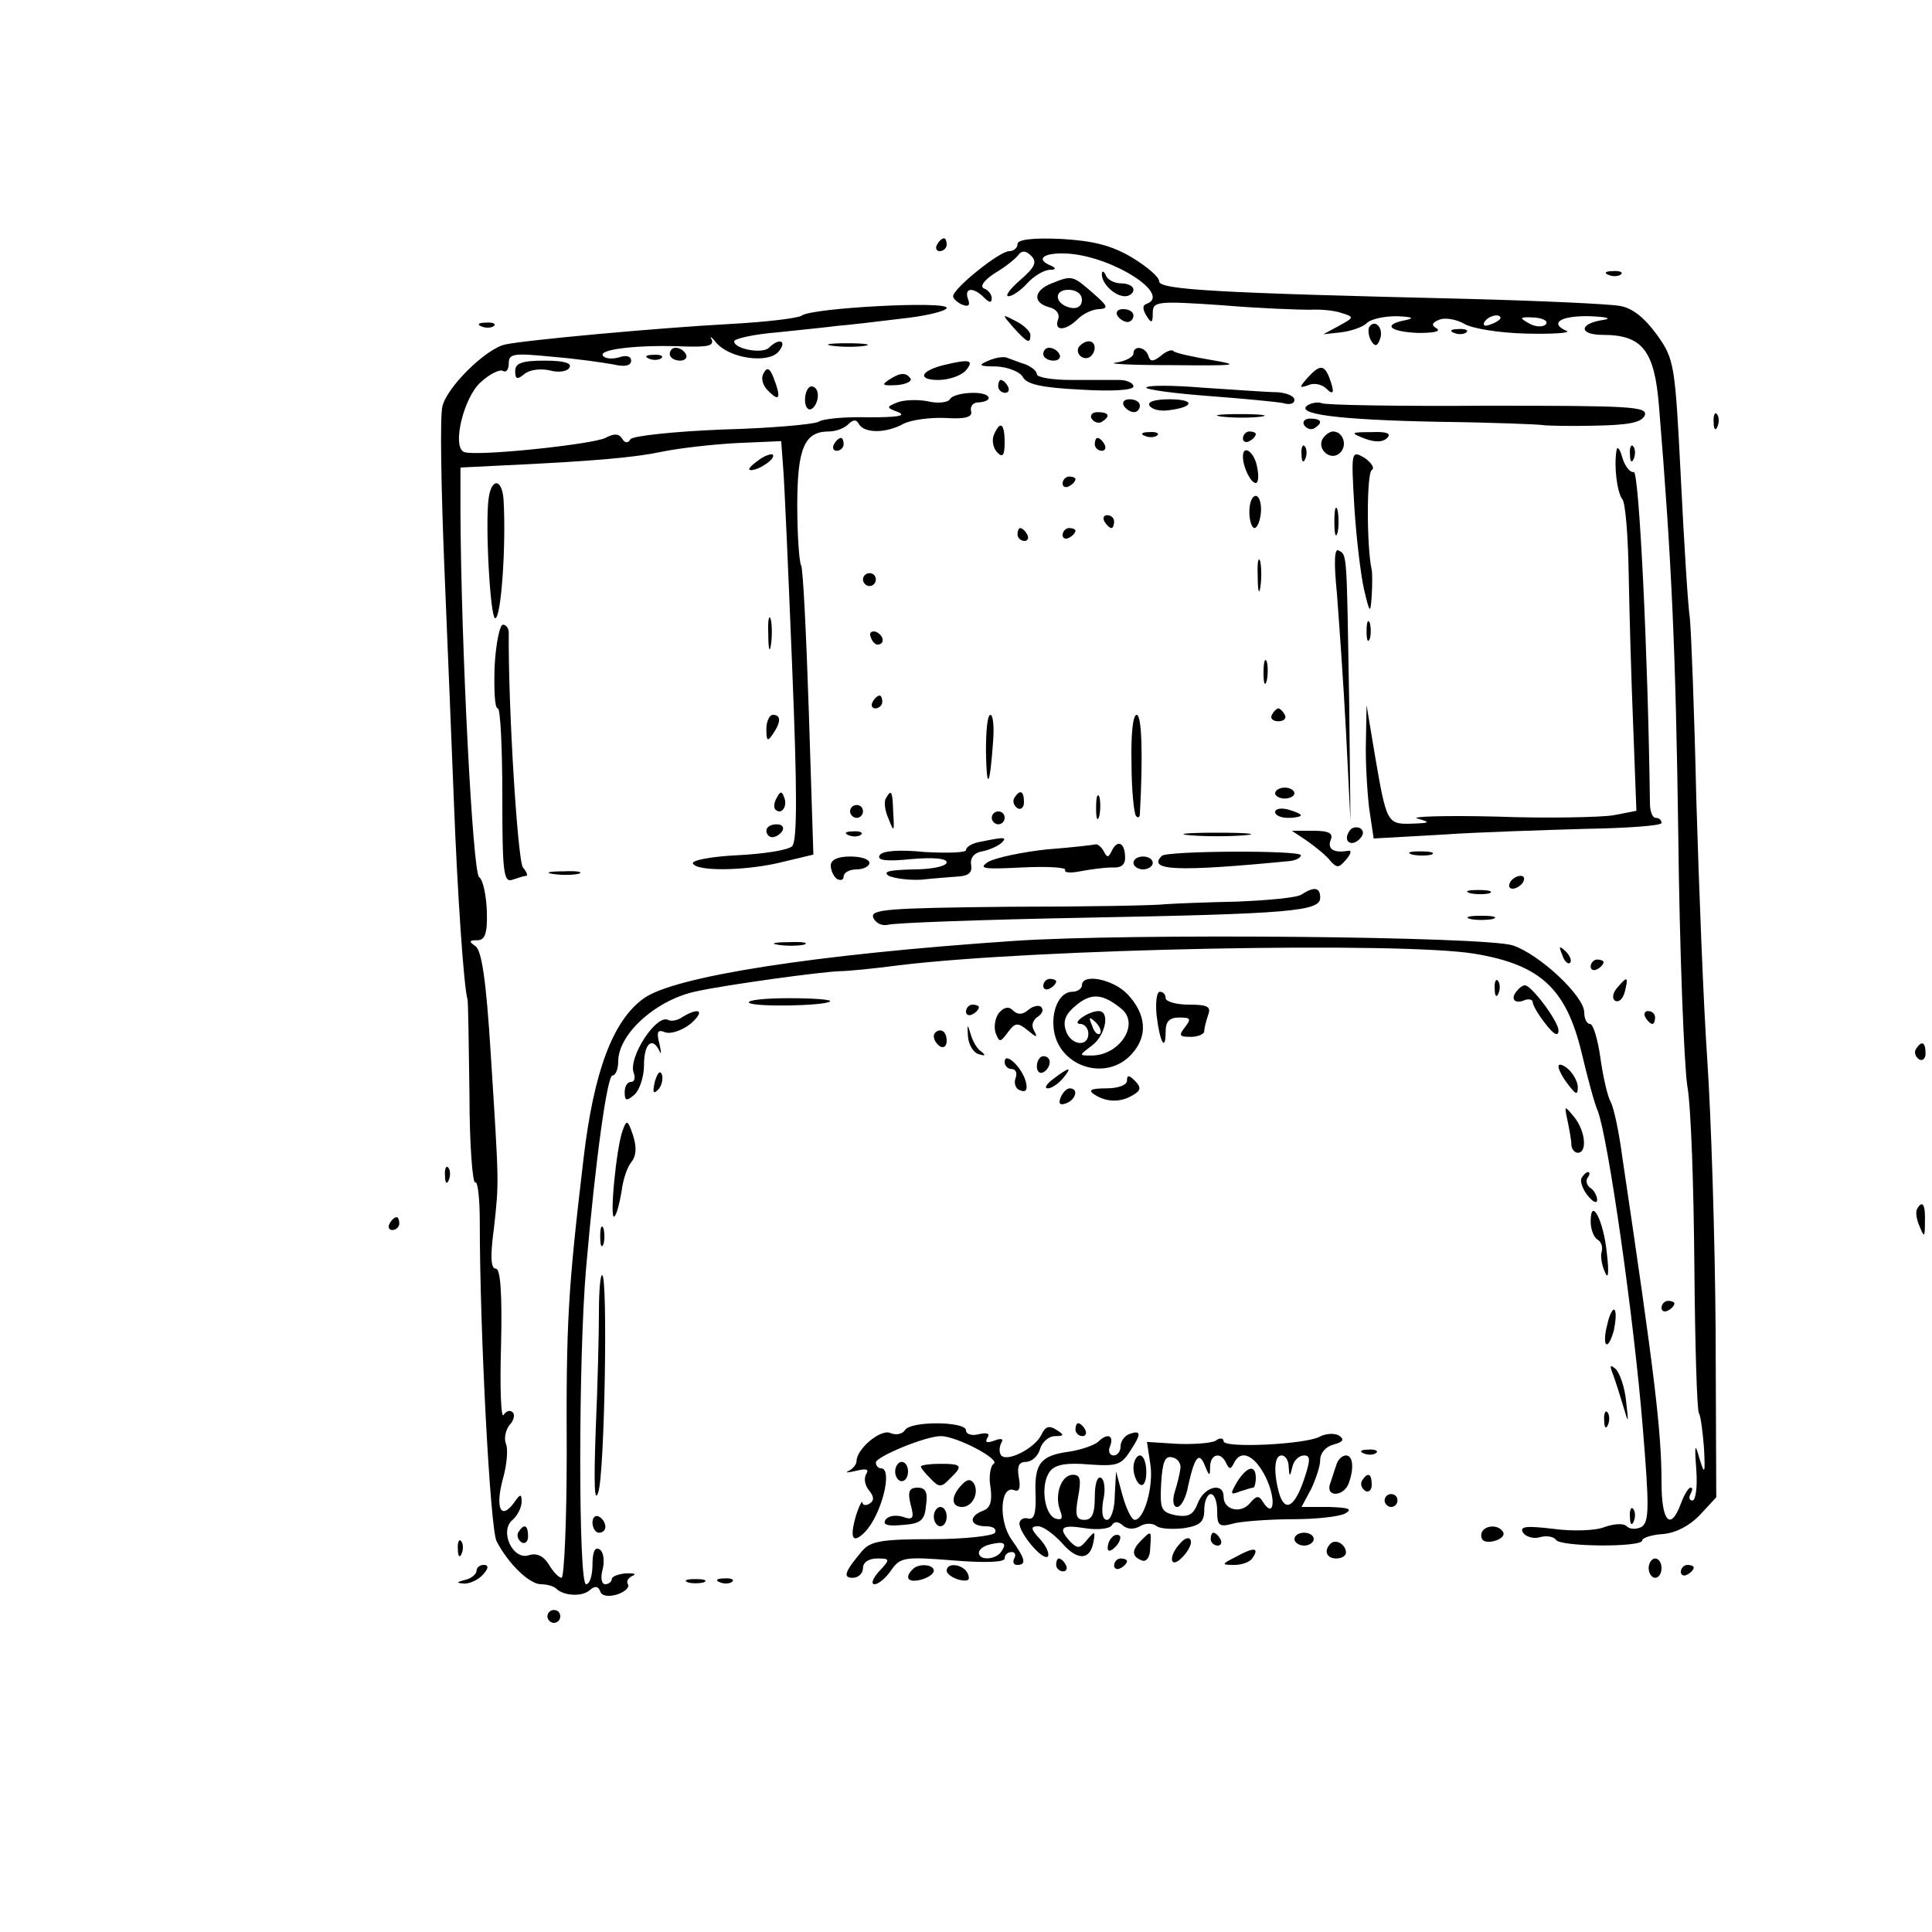
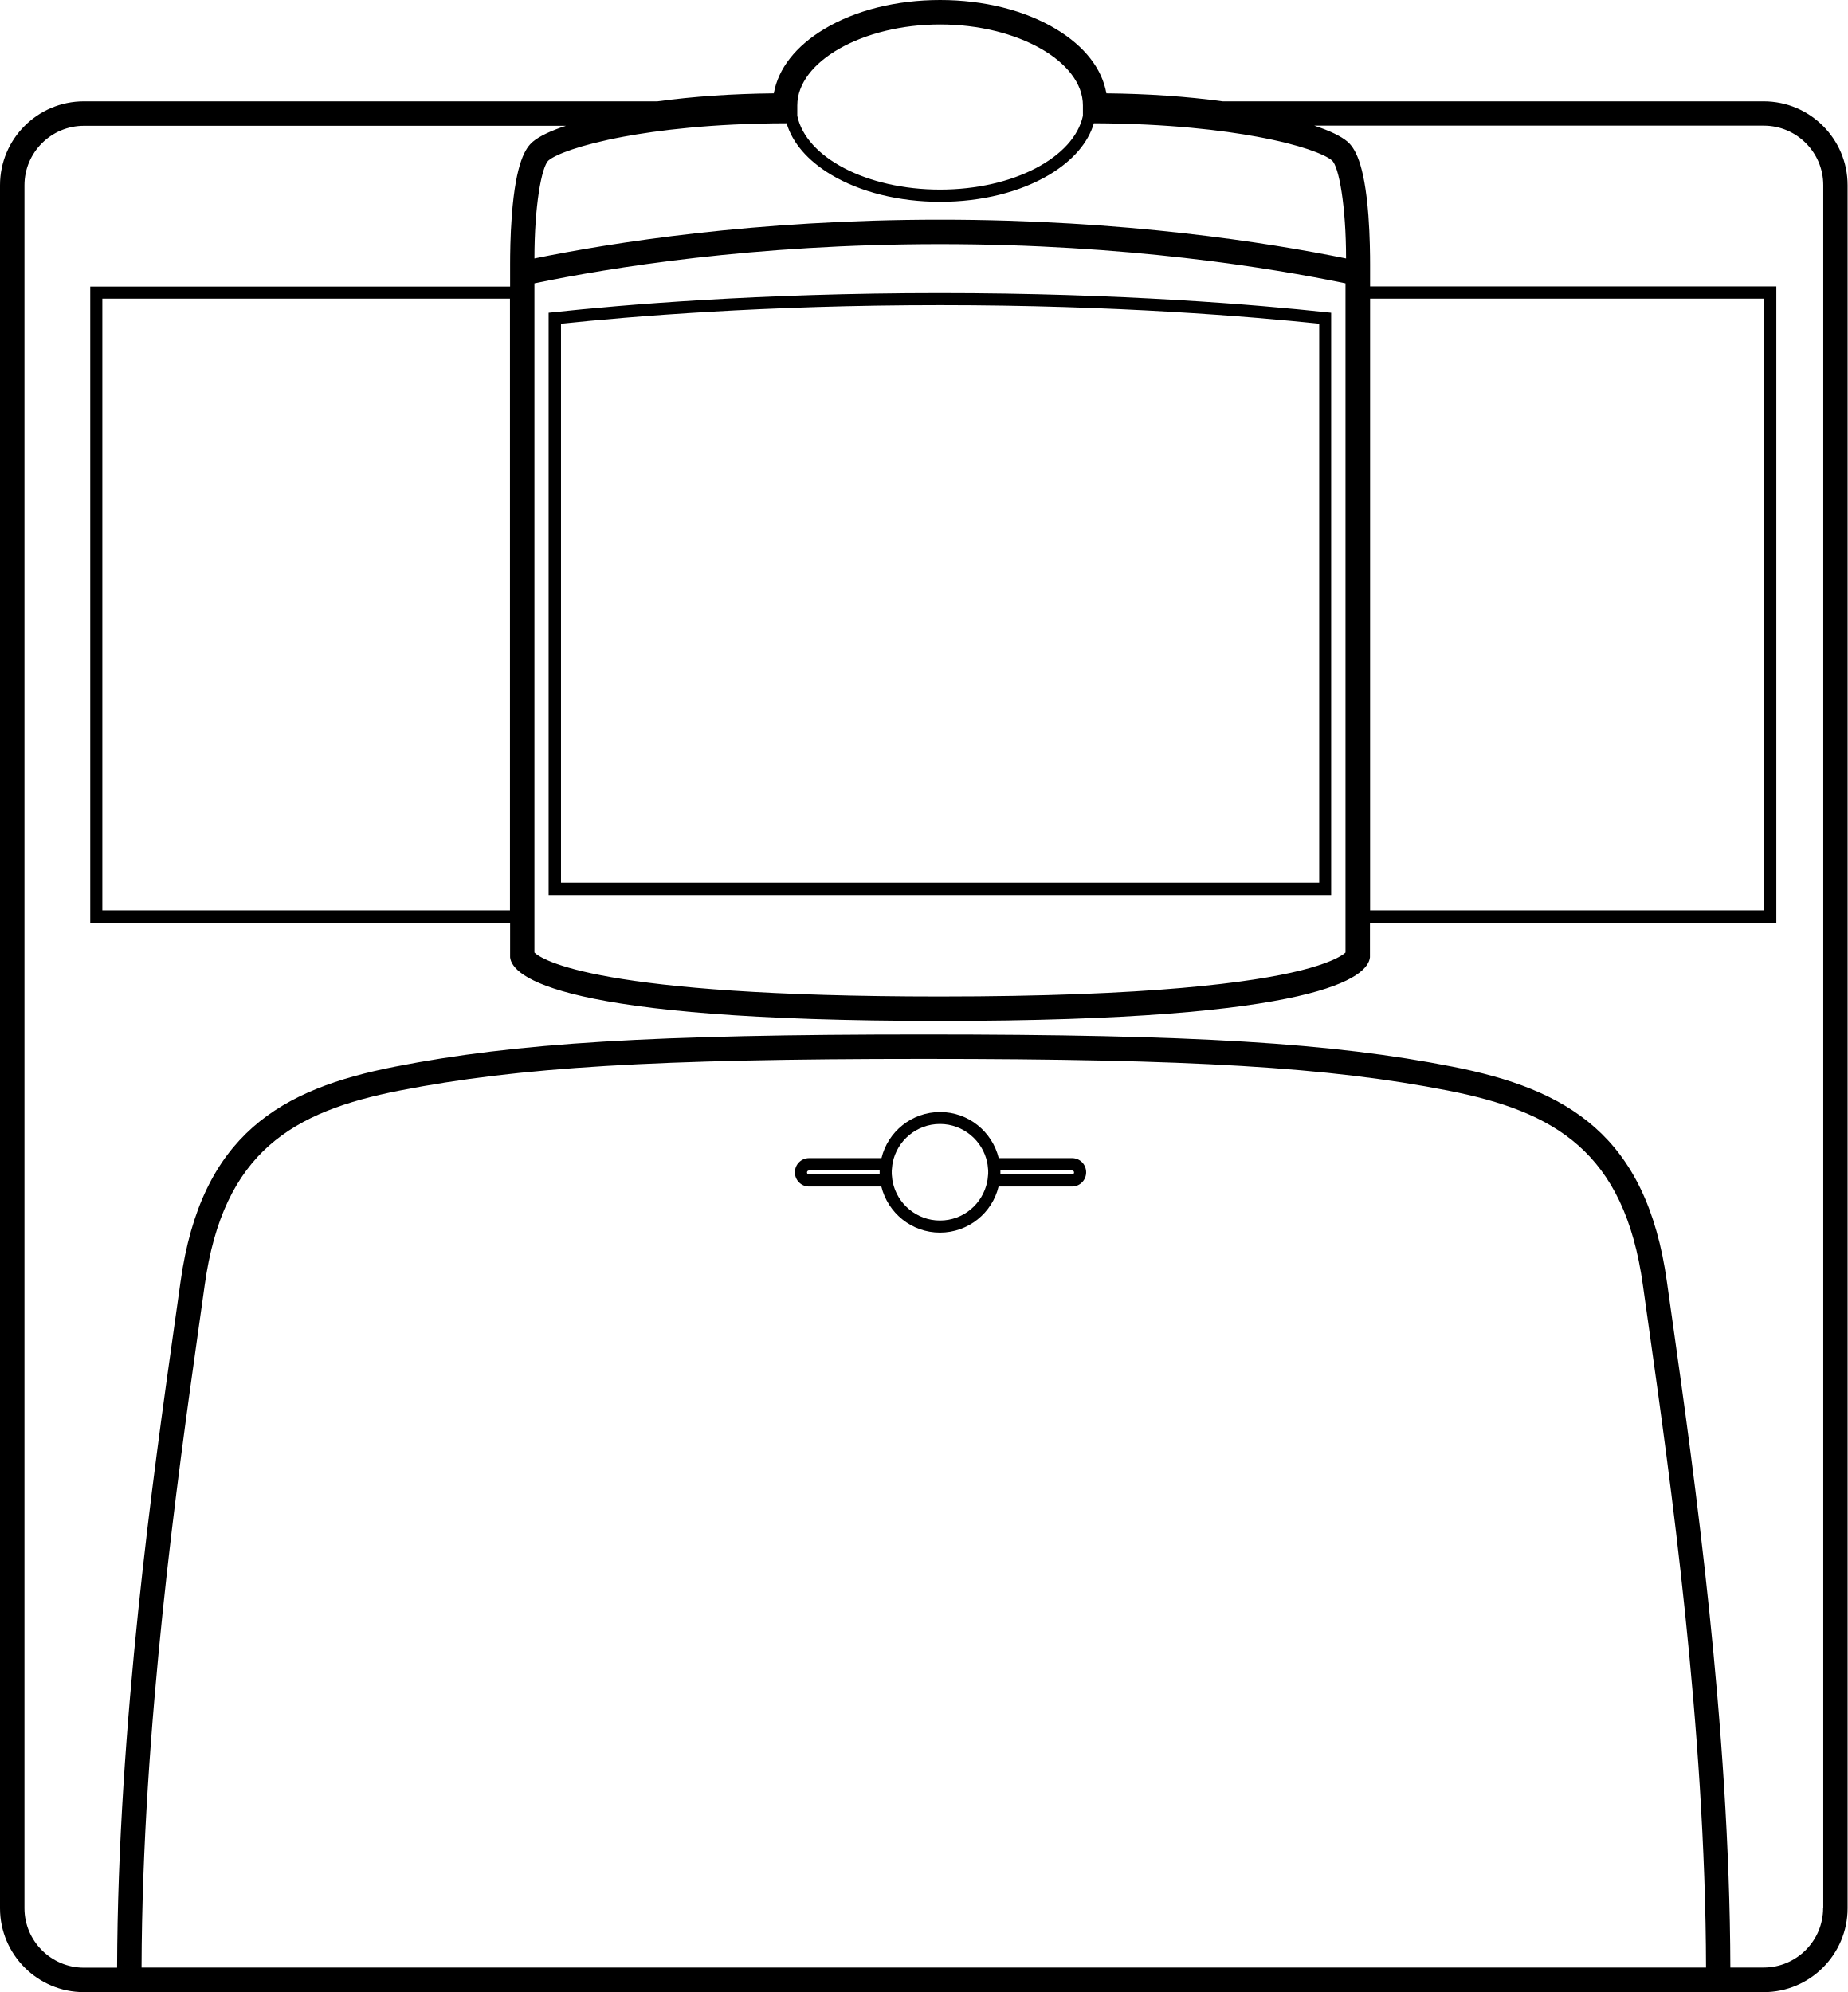
- <svg xmlns="http://www.w3.org/2000/svg" version="1.0" width="300pt" height="300pt" viewBox="0 0 300 300" preserveAspectRatio="xMidYMid meet">
-   <g transform="translate(0,300) scale(0.1,-0.1)" fill="#000000" stroke="none">
-     <path d="M1455 2620 c-3 -5 -1 -10 4 -10 6 0 11 5 11 10 0 6 -2 10 -4 10 -3 0 -8 -4 -11 -10z" />
-     <path d="M1580 2621 c0 -6 -6 -11 -13 -11 -15 0 -87 -58 -87 -70 0 -4 7 -10 14 -13 10 -4 13 -1 9 9 -6 17 8 19 25 2 8 -8 12 -9 12 -1 0 6 -6 13 -12 15 -7 3 0 13 17 24 17 10 33 23 37 29 5 6 11 6 19 -2 10 -10 6 -18 -17 -38 -16 -14 -24 -25 -18 -25 6 0 19 9 29 20 10 11 25 20 34 21 10 0 12 2 4 6 -28 11 -11 22 28 19 70 -6 159 -64 119 -78 -6 -2 -6 -8 0 -18 8 -13 10 -12 10 4 0 18 6 19 108 12 59 -5 120 -7 136 -7 16 1 38 -1 49 -5 20 -6 20 -7 -4 -20 l-24 -13 28 3 c15 2 33 8 39 14 7 7 28 11 47 11 24 -1 28 -3 14 -6 -37 -7 -26 -18 19 -20 23 0 36 2 29 7 -9 5 -8 9 5 14 9 3 26 0 38 -7 12 -7 53 -14 96 -15 41 -1 69 1 63 4 -28 12 -10 24 35 23 29 -1 36 -4 20 -6 -37 -6 -36 -23 1 -23 61 0 80 -24 87 -110 20 -243 26 -382 30 -665 2 -181 9 -357 14 -391 6 -33 10 -159 11 -280 1 -120 4 -223 7 -228 3 -5 6 -30 8 -55 2 -40 1 -42 -7 -16 -7 25 -8 23 -5 -17 2 -27 -1 -48 -6 -48 -5 0 -6 5 -3 10 3 6 4 10 0 10 -3 0 -10 -11 -15 -25 -16 -43 -30 -28 -30 33 0 80 -11 170 -61 506 -5 38 -13 76 -18 85 -5 9 -12 40 -16 69 -4 28 -11 52 -16 52 -5 0 -9 8 -9 18 0 25 -69 90 -111 104 -44 14 -597 19 -774 7 -310 -21 -527 -55 -575 -89 -48 -34 -78 -113 -94 -250 -24 -203 -27 -253 -26 -456 0 -107 -4 -194 -8 -194 -4 0 -13 9 -20 21 -8 13 -19 18 -31 14 -25 -8 -46 38 -25 55 8 7 14 20 14 28 0 13 -2 13 -13 -3 -20 -26 -28 -5 -16 39 6 21 8 45 5 53 -4 9 -1 22 5 30 7 7 9 17 5 20 -4 4 -10 2 -14 -4 -4 -7 -6 42 -4 107 2 82 -1 120 -8 120 -8 0 -9 19 -3 63 8 73 8 66 -5 271 -7 113 -14 161 -24 167 -10 7 -10 9 3 9 12 0 16 10 15 45 -1 25 -6 49 -12 53 -10 6 -28 359 -29 566 l0 70 60 3 c152 7 213 13 255 22 25 5 76 11 114 13 l69 3 3 -40 c2 -22 8 -161 14 -309 8 -195 8 -272 0 -280 -6 -6 -44 -12 -85 -14 -41 -2 -72 -8 -69 -13 7 -13 87 -11 141 3 l46 11 -7 220 c-4 121 -9 224 -12 229 -3 5 -6 47 -6 93 0 89 11 115 49 115 11 0 24 5 30 11 8 8 13 8 17 0 9 -14 42 -14 69 1 12 6 41 10 65 9 30 -2 42 1 40 10 -2 7 2 13 9 14 27 1 23 15 -5 15 -17 0 -34 -4 -37 -10 -3 -5 -19 -7 -35 -3 -16 3 -37 2 -47 -2 -17 -7 -17 -8 2 -15 13 -6 -3 -8 -46 -8 -36 1 -71 -2 -78 -7 -8 -4 -75 -10 -150 -12 -75 -3 -139 -10 -142 -15 -4 -7 -9 -6 -13 1 -5 8 -13 8 -26 1 -20 -10 -199 -29 -219 -22 -20 7 -1 86 26 109 14 13 30 20 34 17 5 -3 9 2 9 12 0 15 8 16 68 10 37 -3 79 -9 95 -12 17 -4 27 -2 27 6 0 7 -8 9 -19 5 -11 -3 -22 -2 -25 3 -6 10 58 17 127 14 36 -1 46 1 42 11 -4 6 0 4 7 -5 21 -25 81 -33 97 -14 14 17 1 22 -15 6 -10 -10 -54 -2 -54 10 0 4 30 11 68 14 37 4 78 8 92 10 14 1 58 6 98 11 39 4 72 12 72 17 0 11 -209 0 -225 -12 -5 -4 -55 -10 -110 -13 -112 -6 -319 -25 -351 -32 -30 -7 -90 -66 -97 -96 -4 -14 -2 -127 3 -250 5 -123 12 -289 15 -369 5 -130 15 -283 21 -302 1 -5 2 -71 3 -149 0 -77 5 -138 9 -135 4 2 7 -26 7 -62 0 -168 16 -474 26 -495 18 -35 51 -67 69 -67 9 0 20 -3 24 -7 11 -11 40 -13 52 -2 8 7 13 6 16 -2 2 -7 12 -9 26 -5 12 4 20 11 17 16 -3 5 1 10 7 13 7 3 3 4 -9 4 -13 -1 -23 -5 -23 -9 0 -4 -5 -8 -10 -8 -6 0 -8 10 -4 24 3 13 1 27 -5 30 -7 5 -11 -4 -11 -23 0 -17 -4 -31 -10 -31 -12 0 -12 350 0 490 15 173 33 300 41 300 5 0 9 10 9 23 1 43 61 96 123 108 46 10 191 30 222 31 11 0 52 4 90 9 211 26 781 37 895 18 102 -17 142 -54 166 -154 9 -38 20 -79 25 -90 16 -42 56 -320 70 -493 10 -122 10 -145 -2 -153 -8 -4 -18 -4 -23 1 -5 5 -19 4 -34 -1 -14 -6 -50 -7 -80 -3 -42 5 -53 4 -47 -6 4 -6 16 -10 26 -7 10 3 22 1 25 -4 6 -11 134 -12 134 -1 0 4 15 9 33 10 20 2 41 13 57 30 l25 27 -1 260 c-1 143 -7 332 -13 420 -6 88 -13 270 -17 405 -3 135 -8 261 -10 280 -3 19 -9 117 -14 218 -9 177 -10 184 -37 222 -19 26 -38 42 -58 45 -16 3 -124 8 -240 11 -381 9 -475 14 -475 27 0 7 -19 23 -42 37 -32 19 -60 26 -110 29 -45 2 -68 -1 -68 -8z m750 -115 c0 -2 -7 -7 -16 -10 -8 -3 -12 -2 -9 4 6 10 25 14 25 6z m70 -10 c-4 -4 -16 -4 -26 2 -16 9 -14 10 8 9 15 -1 23 -6 18 -11z" />
-     <path d="M1711 2575 c-1 -15 20 -35 36 -35 7 0 13 5 13 10 0 6 -9 10 -19 10 -11 0 -22 6 -24 13 -3 6 -6 7 -6 2z" />
-     <path d="M2498 2573 c7 -3 16 -2 19 1 4 3 -2 6 -13 5 -11 0 -14 -3 -6 -6z" />
-     <path d="M1633 2560 c-28 -11 -30 -30 -4 -37 12 -3 17 -11 14 -19 -7 -19 12 -18 31 1 8 8 23 15 33 15 15 1 13 5 -10 25 -31 27 -32 28 -64 15z m47 -26 c0 -9 -7 -14 -17 -12 -25 5 -28 28 -4 28 12 0 21 -6 21 -16z" />
-     <path d="M1735 2510 c3 -5 10 -10 16 -10 5 0 9 5 9 10 0 6 -7 10 -16 10 -8 0 -12 -4 -9 -10z" />
-     <path d="M1574 2491 c21 -23 26 -26 26 -11 0 5 -10 15 -22 21 -23 12 -23 12 -4 -10z" />
-     <path d="M748 2493 c7 -3 16 -2 19 1 4 3 -2 6 -13 5 -11 0 -14 -3 -6 -6z" />
-     <path d="M2126 2492 c-2 -4 -1 -14 3 -21 6 -10 10 -9 14 3 6 16 -8 32 -17 18z" />
-     <path d="M2258 2483 c7 -3 16 -2 19 1 4 3 -2 6 -13 5 -11 0 -14 -3 -6 -6z" />
-     <path d="M1293 2463 c15 -2 37 -2 50 0 12 2 0 4 -28 4 -27 0 -38 -2 -22 -4z" />
-     <path d="M1675 2461 c-6 -11 9 -23 19 -14 9 9 7 23 -3 23 -6 0 -12 -4 -16 -9z" />
-     <path d="M1040 2450 c0 -5 7 -10 16 -10 8 0 12 5 9 10 -3 6 -10 10 -16 10 -5 0 -9 -4 -9 -10z" />
-     <path d="M1620 2450 c0 -5 7 -10 16 -10 8 0 12 5 9 10 -3 6 -10 10 -16 10 -5 0 -9 -4 -9 -10z" />
-     <path d="M1760 2451 c0 -5 -12 -12 -27 -14 -16 -2 24 -4 87 -4 101 -1 108 0 61 8 -30 5 -57 11 -59 14 -3 3 -12 -1 -20 -8 -12 -9 -16 -9 -19 1 -5 14 -23 16 -23 3z" />
-     <path d="M1008 2443 c7 -3 16 -2 19 1 4 3 -2 6 -13 5 -11 0 -14 -3 -6 -6z" />
-     <path d="M1535 2440 c-17 -7 -15 -9 12 -9 18 -1 36 -8 41 -16 6 -12 30 -17 90 -20 49 -3 82 -1 82 5 0 5 -10 10 -22 10 -13 0 -47 0 -75 0 -29 0 -53 4 -53 9 0 5 -8 11 -17 15 -10 3 -22 8 -28 10 -5 3 -19 1 -30 -4z" />
-     <path d="M800 2424 c0 -13 3 -14 14 -5 8 7 25 9 39 6 14 -4 28 -2 31 4 5 7 -8 11 -38 11 -36 0 -46 -4 -46 -16z" />
-     <path d="M1465 2433 c-36 -9 -41 -23 -8 -23 17 0 36 7 43 15 13 16 6 18 -35 8z" />
-     <path d="M1186 2421 c-5 -8 -2 -20 8 -29 17 -17 19 -9 7 22 -6 15 -10 16 -15 7z" />
-     <path d="M2030 2413 c-13 -15 -13 -16 2 -11 8 4 21 1 27 -5 12 -12 14 -7 5 17 -8 20 -15 20 -34 -1z" />
-     <path d="M1380 2410 c-12 -8 -9 -9 12 -8 15 1 24 6 22 10 -7 10 -16 10 -34 -2z" />
-     <path d="M1550 2400 c0 -5 5 -10 11 -10 5 0 7 5 4 10 -3 6 -8 10 -11 10 -2 0 -4 -4 -4 -10z" />
-     <path d="M1780 2398 c0 -3 44 -9 98 -13 53 -4 105 -9 115 -11 9 -3 17 -1 17 5 0 6 -12 11 -27 12 -16 0 -67 4 -115 7 -49 4 -88 4 -88 0z" />
-     <path d="M1250 2379 c0 -11 5 -17 10 -14 6 3 10 13 10 21 0 8 -4 14 -10 14 -5 0 -10 -9 -10 -21z" />
-     <path d="M1745 2370 c3 -5 10 -10 16 -10 5 0 9 5 9 10 0 6 -7 10 -16 10 -8 0 -12 -4 -9 -10z" />
-     <path d="M1785 2370 c4 -6 17 -9 30 -7 40 5 41 17 1 17 -23 0 -35 -4 -31 -10z" />
-     <path d="M2031 2371 c-22 -14 47 -23 204 -26 83 -1 155 -4 160 -5 6 -1 42 -2 81 -1 54 1 73 5 78 16 5 14 -24 15 -244 15 -138 -1 -254 1 -258 4 -4 2 -14 1 -21 -3z" />
-     <path d="M1695 2350 c4 -6 11 -8 16 -5 14 9 11 15 -7 15 -8 0 -12 -5 -9 -10z" />
-     <path d="M1898 2353 c18 -2 45 -2 60 0 15 2 0 4 -33 4 -33 0 -45 -2 -27 -4z" />
-     <path d="M2661 2344 c0 -11 3 -14 6 -6 3 7 2 16 -1 19 -3 4 -6 -2 -5 -13z" />
-     <path d="M2025 2340 c4 -6 11 -8 16 -5 14 9 11 15 -7 15 -8 0 -12 -5 -9 -10z" />
-     <path d="M1543 2324 c-3 -8 -1 -20 6 -27 8 -8 11 -4 11 16 0 30 -7 35 -17 11z" />
-     <path d="M1778 2323 c7 -3 16 -2 19 1 4 3 -2 6 -13 5 -11 0 -14 -3 -6 -6z" />
-     <path d="M1930 2319 c0 -5 5 -7 10 -4 6 3 10 8 10 11 0 2 -4 4 -10 4 -5 0 -10 -5 -10 -11z" />
-     <path d="M2054 2319 c-10 -17 13 -36 27 -22 12 12 4 33 -11 33 -5 0 -12 -5 -16 -11z" />
-     <path d="M2119 2319 c16 -6 28 -6 35 1 7 7 -1 10 -24 9 -33 0 -34 -1 -11 -10z" />
-     <path d="M1295 2310 c-3 -5 -1 -10 4 -10 6 0 11 5 11 10 0 6 -2 10 -4 10 -3 0 -8 -4 -11 -10z" />
-     <path d="M1700 2310 c0 -5 5 -10 11 -10 5 0 7 5 4 10 -3 6 -8 10 -11 10 -2 0 -4 -4 -4 -10z" />
-     <path d="M2021 2294 c0 -11 3 -14 6 -6 3 7 2 16 -1 19 -3 4 -6 -2 -5 -13z" />
-     <path d="M2510 2300 c-4 -25 1 -64 9 -75 5 -5 9 -57 10 -115 1 -58 4 -164 7 -237 l5 -132 -36 -7 c-19 -3 -101 -5 -181 -2 -81 2 -136 0 -123 -3 21 -6 20 -7 -9 -8 -38 -1 -39 1 -57 106 l-13 78 -1 -56 c-1 -31 2 -78 5 -104 l7 -47 106 6 c58 4 159 7 224 9 64 1 117 5 117 9 0 5 -4 8 -9 8 -5 0 -9 10 -9 23 -3 235 -17 516 -25 514 -6 -1 -14 9 -18 23 -4 14 -8 18 -9 10z" />
-     <path d="M2531 2294 c0 -11 3 -14 6 -6 3 7 2 16 -1 19 -3 4 -6 -2 -5 -13z" />
-     <path d="M1176 2284 c-11 -8 -16 -14 -10 -14 13 0 39 18 34 24 -3 2 -14 -2 -24 -10z" />
-     <path d="M1930 2291 c0 -16 12 -41 20 -41 4 0 5 11 2 25 -4 23 -22 36 -22 16z" />
-     <path d="M2103 2213 c3 -48 10 -106 15 -128 9 -38 10 -39 12 -10 1 17 1 35 0 40 -8 36 -8 150 0 155 5 3 0 11 -11 19 -21 12 -21 11 -16 -76z" />
-     <path d="M1650 2249 c0 -5 5 -7 10 -4 6 3 10 8 10 11 0 2 -4 4 -10 4 -5 0 -10 -5 -10 -11z" />
-     <path d="M759 2228 c-6 -37 2 -188 10 -188 9 0 17 110 13 183 -2 33 -18 36 -23 5z" />
-     <path d="M1940 2205 c0 -14 4 -25 8 -25 4 0 9 11 10 25 1 14 -3 25 -8 25 -6 0 -10 -11 -10 -25z" />
-     <path d="M2072 2190 c0 -19 2 -27 5 -17 2 9 2 25 0 35 -3 9 -5 1 -5 -18z" />
-     <path d="M1715 2190 c3 -5 8 -10 11 -10 2 0 4 5 4 10 0 6 -5 10 -11 10 -5 0 -7 -4 -4 -10z" />
-     <path d="M1580 2170 c0 -5 5 -10 11 -10 5 0 7 5 4 10 -3 6 -8 10 -11 10 -2 0 -4 -4 -4 -10z" />
-     <path d="M1650 2169 c0 -5 5 -7 10 -4 6 3 10 8 10 11 0 2 -4 4 -10 4 -5 0 -10 -5 -10 -11z" />
-     <path d="M2076 2078 c3 -40 10 -136 14 -213 l7 -140 -2 185 c-4 232 -3 228 -16 235 -7 5 -8 -17 -3 -67z" />
-     <path d="M1953 2105 c0 -22 2 -30 4 -17 2 12 2 30 0 40 -3 9 -5 -1 -4 -23z" />
-     <path d="M1340 2100 c0 -5 5 -10 10 -10 6 0 10 5 10 10 0 6 -4 10 -10 10 -5 0 -10 -4 -10 -10z" />
-     <path d="M1193 2015 c0 -22 2 -30 4 -17 2 12 2 30 0 40 -3 9 -5 -1 -4 -23z" />
-     <path d="M2122 2020 c0 -14 2 -19 5 -12 2 6 2 18 0 25 -3 6 -5 1 -5 -13z" />
-     <path d="M768 1965 c-1 -36 0 -65 5 -65 4 0 7 -61 7 -136 0 -120 2 -135 16 -130 9 3 18 6 21 6 3 0 1 6 -5 13 -8 10 -23 246 -22 365 0 6 -4 12 -9 12 -5 0 -11 -29 -13 -65z" />
-     <path d="M1352 2011 c2 -7 7 -12 11 -12 12 1 9 15 -3 20 -7 2 -11 -2 -8 -8z" />
-     <path d="M1962 1955 c0 -16 2 -22 5 -12 2 9 2 23 0 30 -3 6 -5 -1 -5 -18z" />
-     <path d="M1355 1910 c-3 -5 -1 -10 4 -10 6 0 11 5 11 10 0 6 -2 10 -4 10 -3 0 -8 -4 -11 -10z" />
-     <path d="M1975 1890 c-3 -5 1 -10 10 -10 9 0 13 5 10 10 -3 6 -8 10 -10 10 -2 0 -7 -4 -10 -10z" />
-     <path d="M1190 1868 c0 -19 2 -20 10 -8 13 19 13 30 0 30 -5 0 -10 -10 -10 -22z" />
-     <path d="M1531 1833 c1 -62 6 -56 11 15 2 23 0 42 -4 42 -5 0 -7 -26 -7 -57z" />
-     <path d="M1757 1814 c0 -41 4 -78 7 -81 3 -4 6 -2 6 3 5 92 3 154 -5 154 -6 0 -9 -31 -8 -76z" />
-     <path d="M1980 1768 c0 -4 7 -8 15 -8 8 0 15 4 15 8 0 5 -7 9 -15 9 -8 0 -15 -4 -15 -9z" />
-     <path d="M1206 1761 c-4 -7 -5 -15 -2 -18 9 -9 19 4 14 18 -4 11 -6 11 -12 0z" />
-     <path d="M1376 1761 c-4 -5 -2 -20 4 -33 8 -21 9 -20 7 10 -1 34 -3 37 -11 23z" />
-     <path d="M1575 1761 c-3 -5 -1 -12 5 -16 5 -3 10 1 10 9 0 18 -6 21 -15 7z" />
-     <path d="M1702 1745 c0 -16 2 -22 5 -12 2 9 2 23 0 30 -3 6 -5 -1 -5 -18z" />
-     <path d="M1320 1740 c0 -5 5 -10 10 -10 6 0 10 5 10 10 0 6 -4 10 -10 10 -5 0 -10 -4 -10 -10z" />
-     <path d="M1980 1739 c0 -5 9 -9 20 -9 11 0 20 2 20 4 0 2 -9 6 -20 9 -11 3 -20 1 -20 -4z" />
-     <path d="M1540 1730 c0 -5 5 -10 10 -10 6 0 10 5 10 10 0 6 -4 10 -10 10 -5 0 -10 -4 -10 -10z" />
-     <path d="M1190 1710 c0 -5 4 -10 9 -10 6 0 13 5 16 10 3 6 -1 10 -9 10 -9 0 -16 -4 -16 -10z" />
-     <path d="M2095 1709 c-10 -15 3 -25 16 -12 7 7 7 13 1 17 -6 3 -14 1 -17 -5z" />
-     <path d="M1318 1703 c7 -3 16 -2 19 1 4 3 -2 6 -13 5 -11 0 -14 -3 -6 -6z" />
-     <path d="M1848 1703 c23 -2 61 -2 85 0 23 2 4 4 -43 4 -47 0 -66 -2 -42 -4z" />
-     <path d="M2030 1694 c14 -10 30 -23 36 -31 10 -11 13 -11 24 2 8 9 9 15 4 14 -22 -4 -33 2 -28 16 5 11 -2 15 -27 15 l-33 0 24 -16z" />
-     <path d="M1523 1693 c-13 -2 -23 -8 -23 -13 0 -4 -29 -5 -64 -3 -40 4 -66 2 -70 -5 -5 -8 10 -10 49 -6 35 3 55 1 55 -5 0 -6 -23 -11 -52 -11 -36 -1 -48 -3 -38 -10 9 -4 31 -7 50 -6 19 2 45 4 58 5 16 1 22 6 20 18 -2 11 5 19 17 21 11 2 24 8 30 13 9 9 7 10 -32 2z" />
-     <path d="M1625 1681 c-38 -4 -79 -13 -90 -19 -17 -11 -8 -12 52 -9 40 2 70 0 67 -4 -2 -4 8 -5 23 -2 16 3 38 6 50 6 15 -1 21 5 20 18 -1 22 -13 25 -21 7 -5 -10 -7 -10 -12 0 -3 6 -9 11 -12 11 -4 -1 -38 -5 -77 -8z" />
-     <path d="M1804 1671 c-23 -23 24 -25 199 -8 9 1 17 5 17 9 0 8 -208 7 -216 -1z" />
-     <path d="M2193 1673 c9 -2 23 -2 30 0 6 3 -1 5 -18 5 -16 0 -22 -2 -12 -5z" />
-     <path d="M1290 1656 c0 -8 5 -18 10 -21 6 -3 10 -1 10 4 0 6 9 11 20 11 11 0 20 5 20 10 0 6 -13 10 -30 10 -19 0 -30 -5 -30 -14z" />
-     <path d="M1760 1660 c0 -5 7 -10 15 -10 8 0 15 5 15 10 0 6 -7 10 -15 10 -8 0 -15 -4 -15 -10z" />
-     <path d="M858 1643 c12 -2 30 -2 40 0 9 3 -1 5 -23 4 -22 0 -30 -2 -17 -4z" />
-     <path d="M2345 1630 c-3 -5 -2 -10 4 -10 5 0 13 5 16 10 3 6 2 10 -4 10 -5 0 -13 -4 -16 -10z" />
-     <path d="M2021 1611 c-7 -5 -52 -9 -100 -11 -47 -1 -97 -3 -111 -4 -14 -2 -123 -4 -242 -4 -191 -2 -217 -4 -212 -17 4 -9 14 -13 23 -11 9 3 147 8 306 11 319 6 365 10 365 31 0 16 -9 18 -29 5z" />
-     <path d="M2283 1613 c9 -2 23 -2 30 0 6 3 -1 5 -18 5 -16 0 -22 -2 -12 -5z" />
-     <path d="M2283 1573 c9 -2 25 -2 35 0 9 3 1 5 -18 5 -19 0 -27 -2 -17 -5z" />
-     <path d="M1208 1533 c12 -2 30 -2 40 0 9 3 -1 5 -23 4 -22 0 -30 -2 -17 -4z" />
-     <path d="M2426 1517 c3 -10 9 -15 12 -12 3 3 0 11 -7 18 -10 9 -11 8 -5 -6z" />
-     <path d="M2470 1499 c0 -5 5 -7 10 -4 6 3 10 8 10 11 0 2 -4 4 -10 4 -5 0 -10 -5 -10 -11z" />
-     <path d="M1620 1469 c0 -5 5 -7 10 -4 6 3 10 8 10 11 0 2 -4 4 -10 4 -5 0 -10 -5 -10 -11z" />
-     <path d="M1680 1470 c0 -5 -7 -10 -15 -10 -20 0 -34 -30 -28 -63 11 -55 82 -76 120 -34 26 28 23 62 -6 93 -23 24 -71 33 -71 14z m62 -37 c28 -24 -4 -72 -47 -72 -20 0 -20 0 0 15 22 16 29 54 11 54 -16 0 -44 -20 -28 -20 6 0 12 -7 12 -15 0 -22 -28 -18 -35 5 -5 15 0 26 16 39 24 20 42 18 71 -6z m-34 -38 c-3 -3 -9 2 -12 12 -6 14 -5 15 5 6 7 -7 10 -15 7 -18z" />
-     <path d="M2321 1464 c0 -11 3 -14 6 -6 3 7 2 16 -1 19 -3 4 -6 -2 -5 -13z" />
-     <path d="M2511 1466 c-7 -8 -8 -17 -3 -20 6 -3 12 3 15 14 6 24 4 25 -12 6z" />
-     <path d="M2357 1463 c-12 -12 -7 -22 8 -17 8 4 15 2 15 -2 0 -5 9 -20 20 -34 13 -17 20 -20 20 -10 0 14 -42 70 -52 70 -3 0 -8 -3 -11 -7z" />
-     <path d="M1796 1423 c5 -42 14 -57 14 -25 0 16 6 22 21 22 18 0 19 -2 9 -15 -10 -13 -9 -15 9 -15 11 0 21 4 21 9 0 5 3 16 6 25 5 13 -1 16 -30 16 -20 0 -36 5 -36 10 0 6 -4 10 -9 10 -5 0 -7 -17 -5 -37z" />
-     <path d="M1163 1443 c7 -7 118 -5 126 2 2 3 -26 5 -64 5 -38 0 -65 -3 -62 -7z" />
-     <path d="M1500 1429 c0 -5 5 -7 10 -4 6 3 10 8 10 11 0 2 -4 4 -10 4 -5 0 -10 -5 -10 -11z" />
-     <path d="M1551 1427 c-6 -8 -8 -22 -5 -31 6 -15 7 -15 19 1 11 15 15 16 31 3 13 -11 16 -12 10 -1 -5 8 -3 16 5 22 7 4 10 11 6 15 -3 4 -13 2 -20 -4 -9 -8 -17 -8 -24 -1 -7 7 -14 5 -22 -4z" />
-     <path d="M1060 1421 c-8 -6 -18 -7 -22 -5 -18 11 -63 -58 -54 -82 3 -8 1 -14 -4 -14 -6 0 -10 -7 -10 -16 0 -14 3 -14 15 -4 8 7 15 28 15 46 0 34 13 45 24 22 3 -7 3 -2 0 11 -5 19 -3 23 9 18 9 -3 26 3 39 13 23 20 15 27 -12 11z" />
-     <path d="M2555 1420 c3 -5 8 -10 11 -10 2 0 4 5 4 10 0 6 -5 10 -11 10 -5 0 -7 -4 -4 -10z" />
-     <path d="M1503 1391 c1 -14 9 -26 17 -28 10 -3 11 -2 4 4 -7 4 -14 17 -17 28 -5 16 -5 15 -4 -4z" />
-     <path d="M1450 1391 c0 -6 5 -13 10 -16 6 -3 10 1 10 9 0 9 -4 16 -10 16 -5 0 -10 -4 -10 -9z" />
-     <path d="M2975 1371 c-3 -5 -1 -12 5 -16 5 -3 10 1 10 9 0 18 -6 21 -15 7z" />
-     <path d="M1560 1351 c0 -6 5 -11 11 -11 6 0 9 -6 6 -14 -3 -8 0 -17 7 -19 9 -4 12 1 9 13 -6 23 -33 48 -33 31z" />
-     <path d="M1610 1344 c0 -8 5 -12 10 -9 6 3 10 10 10 16 0 5 -4 9 -10 9 -5 0 -10 -7 -10 -16z" />
-     <path d="M2420 1344 c0 -5 7 -18 15 -28 12 -16 15 -17 15 -4 0 8 -7 21 -15 28 -8 7 -15 9 -15 4z" />
-     <path d="M1017 1321 c-4 -17 -3 -21 5 -13 5 5 8 16 6 23 -3 8 -7 3 -11 -10z" />
-     <path d="M1636 1325 c-11 -8 -15 -15 -9 -15 6 0 16 7 23 15 16 19 11 19 -14 0z" />
-     <path d="M1750 1322 c0 -7 -14 -12 -32 -12 -25 0 -29 -3 -18 -10 19 -12 41 -12 60 0 12 7 12 12 2 22 -9 9 -12 9 -12 0z" />
-     <path d="M1647 1296 c-4 -10 -1 -13 9 -9 15 6 19 23 5 23 -5 0 -11 -7 -14 -14z" />
-     <path d="M2434 1260 c3 -14 6 -31 6 -37 0 -7 5 -13 10 -13 15 0 12 34 -6 56 -15 18 -15 18 -10 -6z" />
-     <path d="M967 1245 c-10 -26 -21 -141 -13 -134 4 4 8 21 11 38 2 18 9 39 15 46 8 10 9 23 3 42 -8 24 -10 25 -16 8z" />
-     <path d="M691 1174 c0 -11 3 -14 6 -6 3 7 2 16 -1 19 -3 4 -6 -2 -5 -13z" />
-     <path d="M2456 1171 c-3 -4 1 -17 9 -27 8 -10 15 -14 15 -7 0 6 -5 15 -10 18 -6 4 -8 11 -5 16 4 5 4 9 1 9 -3 0 -7 -4 -10 -9z" />
-     <path d="M2977 1123 c-3 -5 -1 -17 4 -28 7 -17 8 -17 8 8 1 27 -4 34 -12 20z" />
-     <path d="M2470 1103 c0 -12 5 -25 11 -28 6 -4 8 -12 6 -19 -2 -6 0 -20 5 -31 5 -13 7 -3 3 30 -5 50 -25 88 -25 48z" />
-     <path d="M605 1100 c-3 -5 -1 -10 4 -10 6 0 11 5 11 10 0 6 -2 10 -4 10 -3 0 -8 -4 -11 -10z" />
-     <path d="M932 1080 c0 -14 2 -19 5 -12 2 6 2 18 0 25 -3 6 -5 1 -5 -13z" />
-     <path d="M930 962 c0 -33 -2 -115 -5 -183 -3 -84 -2 -115 4 -96 10 29 15 337 6 337 -3 0 -5 -26 -5 -58z" />
-     <path d="M2580 969 c0 -5 5 -7 10 -4 6 3 10 8 10 11 0 2 -4 4 -10 4 -5 0 -10 -5 -10 -11z" />
-     <path d="M2496 944 c-4 -14 -5 -29 -2 -31 3 -3 8 7 12 21 3 15 4 29 1 32 -2 3 -8 -7 -11 -22z" />
-     <path d="M2505 865 c4 -11 11 -33 16 -50 8 -27 8 -26 4 9 -2 22 -10 44 -16 50 -9 8 -10 6 -4 -9z" />
-     <path d="M2491 794 c0 -11 3 -14 6 -6 3 7 2 16 -1 19 -3 4 -6 -2 -5 -13z" />
-     <path d="M1405 779 c-4 -6 -14 -8 -23 -4 -15 6 -52 -25 -52 -44 0 -5 -6 -12 -12 -15 -7 -3 -2 -3 11 0 16 4 21 3 16 -5 -4 -7 -2 -18 5 -26 7 -9 8 -15 0 -20 -5 -3 -10 -3 -11 2 0 4 -5 -5 -10 -21 -10 -35 -5 -44 14 -25 26 27 44 99 25 99 -4 0 -8 4 -8 9 0 9 77 41 101 41 24 0 93 -36 82 -43 -5 -3 -8 -20 -5 -36 3 -22 0 -33 -12 -37 -23 -9 -20 -24 5 -24 11 0 17 -4 14 -10 -3 -5 -48 -10 -98 -10 -77 0 -95 -3 -108 -18 -27 -32 -31 -42 -15 -42 9 0 16 7 16 15 0 9 9 15 22 15 20 0 21 -1 3 -20 -10 -11 -13 -20 -7 -20 6 0 18 10 26 22 14 20 21 21 96 15 49 -4 80 -3 80 3 0 6 5 10 11 10 5 0 7 -4 4 -10 -3 -5 -1 -10 4 -10 15 0 14 8 -8 39 -21 29 -18 86 4 77 8 -3 10 4 7 20 -3 17 0 24 11 24 9 0 19 9 22 20 3 11 14 20 23 20 15 0 15 2 2 10 -11 7 -17 5 -23 -8 -10 -21 -55 -44 -63 -31 -3 5 -2 13 1 19 4 6 -1 7 -11 3 -11 -4 -15 -3 -11 4 5 7 0 9 -13 6 -11 -3 -20 0 -20 6 0 14 -87 15 -95 0z m150 -188 c-8 -13 -35 -15 -35 -2 0 5 8 11 18 13 21 5 26 2 17 -11z" />
-     <path d="M1670 780 c0 -5 5 -10 11 -10 5 0 7 5 4 10 -3 6 -8 10 -11 10 -2 0 -4 -4 -4 -10z" />
-     <path d="M1753 773 c-7 -3 -13 -11 -13 -19 0 -8 -5 -14 -11 -14 -6 0 -9 7 -5 15 6 17 -5 20 -19 6 -6 -5 -25 -12 -44 -15 -45 -6 -55 -18 -53 -66 1 -29 -2 -40 -11 -38 -7 2 -13 -1 -14 -7 -1 -15 36 -59 44 -52 3 4 -2 16 -12 27 -15 16 -15 20 -3 20 8 0 24 -12 37 -26 24 -28 44 -27 49 2 3 17 2 17 -10 3 -11 -14 -15 -14 -26 -3 -20 22 -14 27 23 21 19 -3 37 -1 41 4 4 7 10 7 18 0 7 -6 17 -6 26 -1 8 5 19 5 25 1 5 -5 25 -6 43 -4 26 4 32 10 32 29 0 13 5 24 10 24 6 0 10 -12 10 -26 0 -24 3 -26 28 -19 15 3 56 6 91 6 35 0 71 4 80 9 12 7 5 9 -26 10 l-42 0 15 28 c7 15 14 35 14 45 0 11 9 21 21 24 15 4 17 8 8 14 -7 4 -21 3 -30 -2 -23 -12 -149 -18 -149 -7 0 5 -6 6 -12 1 -7 -4 -34 -6 -60 -5 l-47 3 5 -33 c6 -34 -9 -88 -24 -88 -5 0 -13 17 -19 38 l-10 37 -2 -37 c0 -21 -6 -38 -12 -38 -7 0 -9 11 -6 30 4 16 2 32 -3 35 -6 4 -10 -9 -10 -29 0 -26 -4 -36 -16 -36 -13 0 -15 7 -10 35 5 27 4 35 -8 35 -18 0 -29 -31 -20 -55 5 -13 3 -16 -7 -13 -18 6 -24 55 -8 74 8 10 26 13 60 10 43 -3 50 -1 64 21 18 27 17 33 -2 26z m80 -53 c-1 -8 -5 -25 -9 -37 -4 -14 -2 -23 4 -23 6 0 14 15 17 33 10 45 17 54 26 31 7 -17 8 -17 8 -1 1 20 17 23 25 5 5 -10 7 -10 12 0 11 23 33 12 50 -23 16 -34 12 -64 -5 -37 -6 10 -10 10 -20 -2 -14 -17 -41 -11 -41 10 0 23 -30 16 -40 -10 -7 -18 -14 -22 -34 -19 -23 5 -25 9 -23 49 2 34 6 44 17 41 8 -1 14 -9 13 -17z m168 3 c1 -17 2 -17 6 0 2 9 10 17 18 17 10 0 10 -7 0 -37 -15 -44 -30 -52 -39 -21 -9 34 -7 58 4 58 6 0 11 -8 11 -17z" />
-     <path d="M1921 699 c-11 -19 -11 -21 4 -15 9 3 19 6 21 6 2 0 4 7 4 15 0 21 -13 19 -29 -6z" />
-     <path d="M2118 743 c7 -3 16 -2 19 1 4 3 -2 6 -13 5 -11 0 -14 -3 -6 -6z" />
-     <path d="M1760 721 c0 -11 5 -23 10 -26 6 -4 10 5 10 19 0 14 -4 26 -10 26 -5 0 -10 -9 -10 -19z" />
-     <path d="M2075 725 c-3 -8 -7 -22 -10 -30 -6 -20 21 -19 29 1 9 24 7 44 -4 44 -6 0 -13 -7 -15 -15z" />
-     <path d="M1390 715 c0 -8 5 -15 10 -15 6 0 10 7 10 15 0 8 -4 15 -10 15 -5 0 -10 -7 -10 -15z" />
-     <path d="M1430 723 c0 -3 7 -11 15 -19 13 -14 17 -14 30 0 21 20 19 23 -15 23 -16 0 -30 -2 -30 -4z" />
-     <path d="M1493 694 c-17 -18 -16 -34 1 -34 16 0 27 22 18 37 -5 7 -11 6 -19 -3z" />
-     <path d="M2115 701 c-3 -5 -1 -12 5 -16 5 -3 10 1 10 9 0 18 -6 21 -15 7z" />
-     <path d="M1414 664 c6 -22 4 -25 -13 -19 -11 3 -22 1 -26 -5 -5 -8 4 -10 26 -8 29 2 35 7 37 31 3 20 -1 27 -13 27 -13 0 -16 -6 -11 -26z" />
-     <path d="M2150 670 c0 -5 5 -10 10 -10 6 0 10 5 10 10 0 6 -4 10 -10 10 -5 0 -10 -4 -10 -10z" />
-     <path d="M1450 645 c0 -8 5 -15 10 -15 6 0 10 7 10 15 0 8 -4 15 -10 15 -5 0 -10 -7 -10 -15z" />
-     <path d="M2531 644 c0 -11 3 -14 6 -6 3 7 2 16 -1 19 -3 4 -6 -2 -5 -13z" />
-     <path d="M920 636 c0 -9 5 -16 10 -16 6 0 10 4 10 9 0 6 -4 13 -10 16 -5 3 -10 -1 -10 -9z" />
-     <path d="M805 621 c-3 -5 -1 -12 5 -16 5 -3 10 1 10 9 0 18 -6 21 -15 7z" />
-     <path d="M2300 616 c0 -9 7 -12 20 -9 11 3 17 9 14 14 -8 14 -34 10 -34 -5z" />
-     <path d="M1727 613 c-4 -3 -7 -11 -7 -17 0 -6 5 -5 12 2 6 6 9 14 7 17 -3 3 -9 2 -12 -2z" />
-     <path d="M1772 608 c-15 -15 -15 -25 1 -31 7 -3 13 5 13 19 2 28 2 28 -14 12z" />
-     <path d="M1833 604 c-20 -21 -16 -42 3 -22 9 9 15 21 13 26 -2 6 -9 4 -16 -4z" />
-     <path d="M1880 610 c0 -5 5 -10 11 -10 5 0 7 5 4 10 -3 6 -8 10 -11 10 -2 0 -4 -4 -4 -10z" />
-     <path d="M2010 610 c0 -5 7 -10 15 -10 8 0 15 5 15 10 0 6 -7 10 -15 10 -8 0 -15 -4 -15 -10z" />
-     <path d="M711 594 c0 -11 3 -14 6 -6 3 7 2 16 -1 19 -3 4 -6 -2 -5 -13z" />
-     <path d="M2066 603 c-11 -11 -6 -23 9 -23 8 0 15 4 15 9 0 13 -16 22 -24 14z" />
-     <path d="M1920 583 c-24 -12 -24 -13 -3 -13 12 0 25 5 28 11 11 16 2 17 -25 2z" />
-     <path d="M1640 570 c0 -5 5 -10 11 -10 5 0 7 5 4 10 -3 6 -8 10 -11 10 -2 0 -4 -4 -4 -10z" />
-     <path d="M1730 569 c0 -5 5 -7 10 -4 6 3 10 8 10 11 0 2 -4 4 -10 4 -5 0 -10 -5 -10 -11z" />
-     <path d="M2560 565 c0 -8 5 -15 10 -15 6 0 10 7 10 15 0 8 -4 15 -10 15 -5 0 -10 -7 -10 -15z" />
-     <path d="M740 561 c0 -5 -8 -12 -17 -14 -15 -4 -15 -5 -2 -6 9 0 22 6 29 14 9 10 9 15 1 15 -6 0 -11 -4 -11 -9z" />
-     <path d="M1417 563 c-13 -13 -7 -21 13 -16 11 3 20 9 20 14 0 10 -24 12 -33 2z" />
-     <path d="M1470 561 c0 -5 9 -11 19 -14 14 -3 18 -1 14 9 -6 15 -33 19 -33 5z" />
-     <path d="M2610 559 c0 -5 5 -7 10 -4 6 3 10 8 10 11 0 2 -4 4 -10 4 -5 0 -10 -5 -10 -11z" />
-     <path d="M1068 543 c6 -2 18 -2 25 0 6 3 1 5 -13 5 -14 0 -19 -2 -12 -5z" />
-     <path d="M1118 543 c7 -3 16 -2 19 1 4 3 -2 6 -13 5 -11 0 -14 -3 -6 -6z" />
-     <path d="M850 490 c0 -5 5 -10 10 -10 6 0 10 5 10 10 0 6 -4 10 -10 10 -5 0 -10 -4 -10 -10z" />
+ <svg xmlns="http://www.w3.org/2000/svg" version="1.1" id="Layer_1" x="0px" y="0px" viewBox="0 0 1314.4 1417.3" style="enable-background:new 0 0 1314.4 1417.3;" xml:space="preserve">
+   <g>
+     <path d="M947.1,222.5l-3.9-0.4c-47.3-5.1-145.8-13.6-274.5-13.6s-227.2,8.5-274.5,13.6l-3.9,0.4v414.3h556.7V222.5z M938.4,628   H399.1V230.3c48.5-5.1,144.8-13.2,269.7-13.2s221.2,8.1,269.7,13.2V628z" />
+     <path d="M762.7,824h-52.2c-4.6-18.8-21.5-32.8-41.7-32.8c-20.2,0-37.2,14-41.7,32.8h-51.5c-5.6,0-10.1,4.5-10.1,10.1   s4.5,10.1,10.1,10.1H627c4.6,18.8,21.5,32.8,41.7,32.8c20.2,0,37.2-14,41.7-32.8h52.2c5.6,0,10.1-4.5,10.1-10.1   S768.3,824,762.7,824z M625.8,835.6h-50.3c-0.8,0-1.4-0.6-1.4-1.4s0.6-1.4,1.4-1.4h50.3c0,0.5,0,1,0,1.4S625.8,835.1,625.8,835.6z    M668.7,868.4c-16.5,0-30.4-11.8-33.6-27.4l-0.3-1.7c-0.2-1.4-0.3-2.7-0.4-3.9c0-0.4,0-0.9,0-1.3s0-0.9,0-1.3   c0.1-1.2,0.2-2.4,0.4-3.9l0.3-1.8c3.2-15.6,17-27.4,33.6-27.4c16.5,0,30.4,11.8,33.6,27.4l0.3,1.7c0.2,1.4,0.3,2.7,0.4,3.8   c0,0.4,0,0.9,0,1.3c0,0.4,0,0.9,0,1.3c-0.1,1.2-0.2,2.4-0.4,3.9l-0.3,1.7C699.1,856.6,685.3,868.4,668.7,868.4z M762.7,835.6h-51   c0-0.5,0-1,0-1.4s0-1,0-1.4h51c0.8,0,1.4,0.6,1.4,1.4S763.5,835.6,762.7,835.6z" />
+     <path d="M1254.7,72.1H869.8c-25.7-3.5-53.5-5.4-82.7-5.7c-3.1-17.5-15.5-33.5-35.8-45.7C729.1,7.3,699.8,0,668.8,0   c-31,0-60.3,7.3-82.5,20.7c-20.3,12.2-32.7,28.2-35.8,45.7c-29.3,0.3-57.1,2.2-82.8,5.7h-408C26.8,72.1,0,98.8,0,131.8v1225.9   c0,32.9,26.8,59.7,59.7,59.7h1195c32.9,0,59.7-26.8,59.7-59.7V131.8C1314.4,98.8,1287.6,72.1,1254.7,72.1z M380.2,677.7V201.6   c53.2-11.1,155.9-27.9,288.5-27.9c132.6,0,235.4,16.9,288.5,27.9v476.1c-0.3,0.3-0.8,0.7-1.5,1.2c-3.2,2.3-11.4,6.8-30.5,11.6   c-33.9,8.4-105.9,18.5-256.5,18.5C424.6,709,385.5,682.8,380.2,677.7z M362.8,647.7h-290V212.5h290V647.7z M974.7,212.5H1255v435.2   H974.7L974.7,212.5z M668.8,156.3c-131.3,0-233.8,16.4-288.6,27.6c0-37,5-65.5,10.1-69.8c4.9-4.1,21.9-11,53.6-16.9   c23.2-4.3,62-9.4,115.7-9.5c4.1,13.9,14.9,26.5,31.5,36.5c20.8,12.5,48.5,19.4,77.8,19.4s56.9-6.9,77.8-19.4   c16.6-10,27.4-22.6,31.5-36.5c53.6,0.2,92.4,5.2,115.7,9.5c31.7,5.8,48.6,12.7,53.6,16.9c5.1,4.3,10.1,32.8,10.1,69.8   C902.5,172.7,800.1,156.3,668.8,156.3z M770.4,82.4c-6.3,29.5-49.4,52.5-101.6,52.5c-52.2,0-95.4-22.9-101.6-52.5V75   c0-31.2,46.5-57.6,101.6-57.6c55.1,0,101.6,26.4,101.6,57.6V82.4z M100.7,1399.9c0.5-170.7,25.7-349.2,40.8-456.3   c1.5-10.5,2.9-20.2,4.1-29.1c13.2-95.3,62.9-123.7,138.8-138.6c84.6-16.6,182.1-22.5,372.8-22.5c190.6,0,288.2,5.9,372.8,22.5   c75.9,14.9,125.6,43.3,138.8,138.6c1.2,8.9,2.6,18.6,4.1,29.1c15.1,107.1,40.4,285.6,40.8,456.3H100.7z M1297,1357.6   c0,23.3-19,42.3-42.3,42.3H1231c-0.5-171.9-25.8-351.2-41-458.7c-1.5-10.5-2.9-20.2-4.1-29c-14.6-105.2-71.6-137.4-152.7-153.3   C947.5,742,849.1,736,657.2,736c-191.9,0-290.3,6-376.1,22.9C200,774.8,143,807,128.4,912.2c-1.2,8.8-2.6,18.6-4.1,29.1   c-15.2,107.5-40.5,286.8-41,458.7H59.7c-23.3,0-42.3-19-42.3-42.3V131.8c0-23.3,19-42.3,42.3-42.3h342.9c-11,3.6-19,7.5-23.5,11.3   c-5.1,4.3-12.1,14.4-15,52.7c-1.1,14.6-1.2,28.3-1.2,34.6v15.8H64.2v452.6h298.7v23.7l0,0.9c1.4,13.6,34,45.3,305.8,45.3l0,0h0l0,0   c271.8,0,304.5-31.7,305.9-45.3l0-24.6h289.1V203.8h-289l0-15.6c0-6.3-0.1-20-1.2-34.8c-2.9-38.3-10-48.4-15-52.7   c-4.5-3.8-12.5-7.7-23.5-11.3h319.8c23.3,0,42.3,19,42.3,42.3V1357.6z" />
  </g>
</svg>
